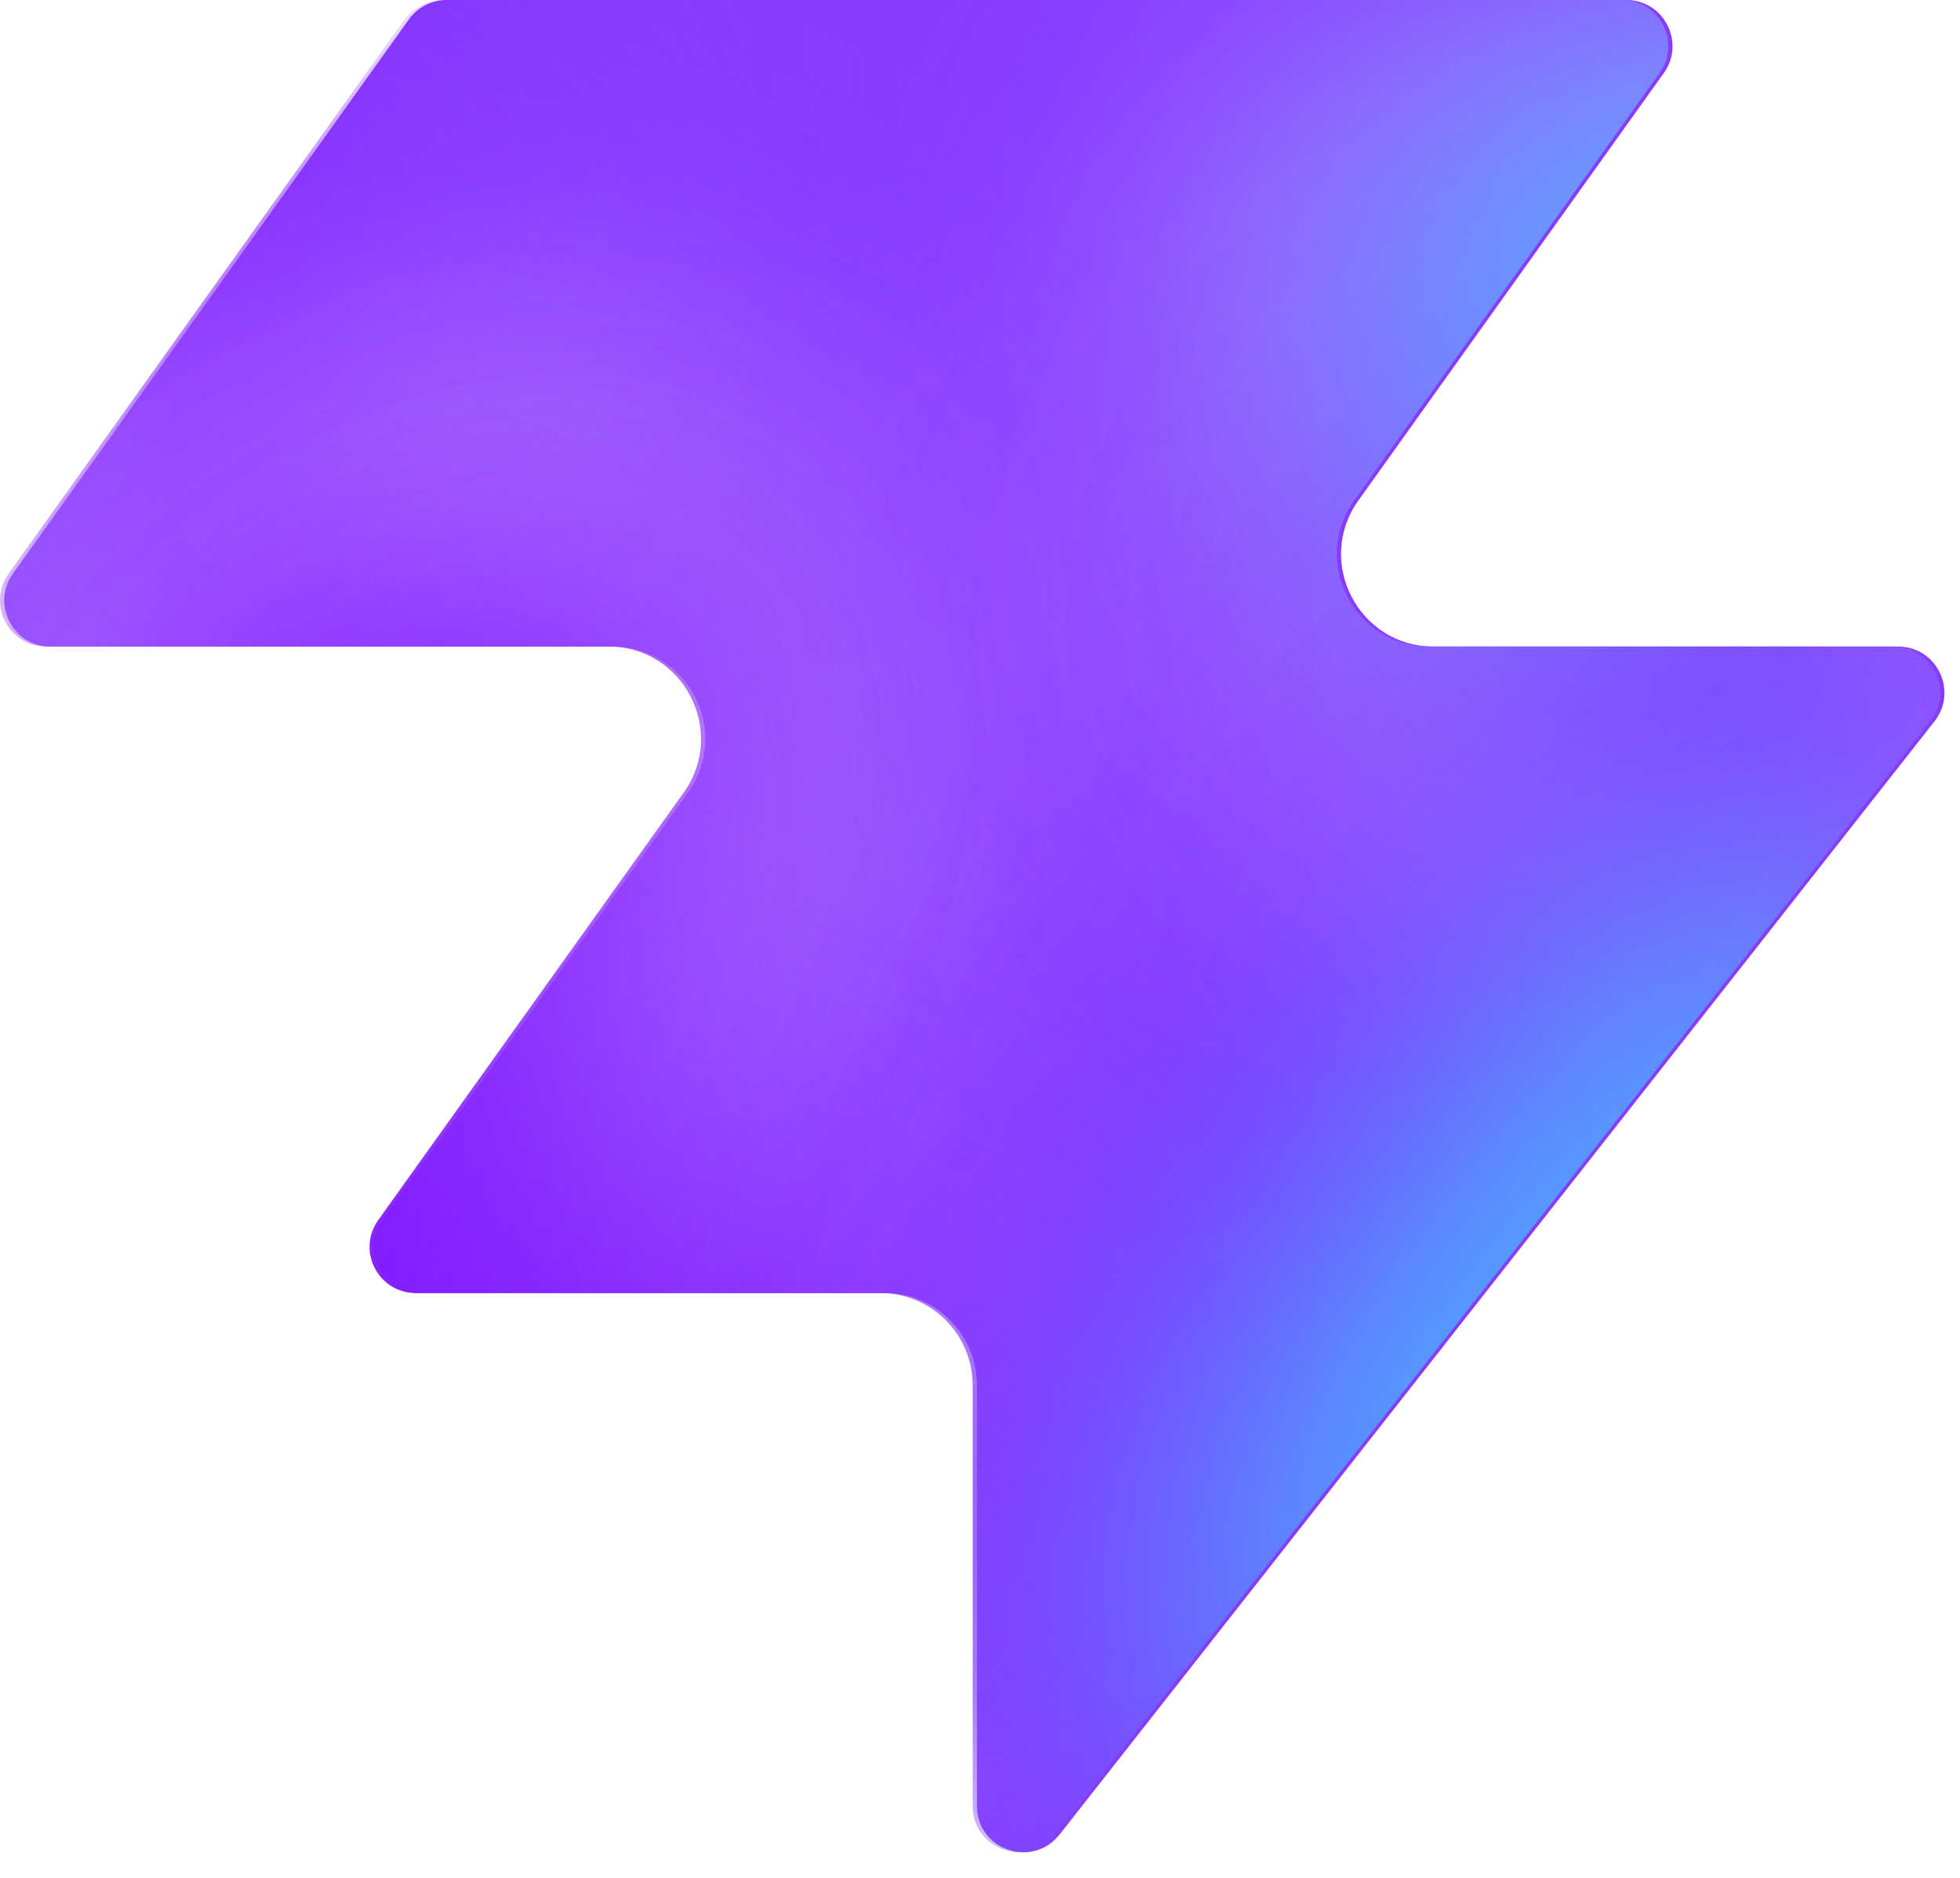
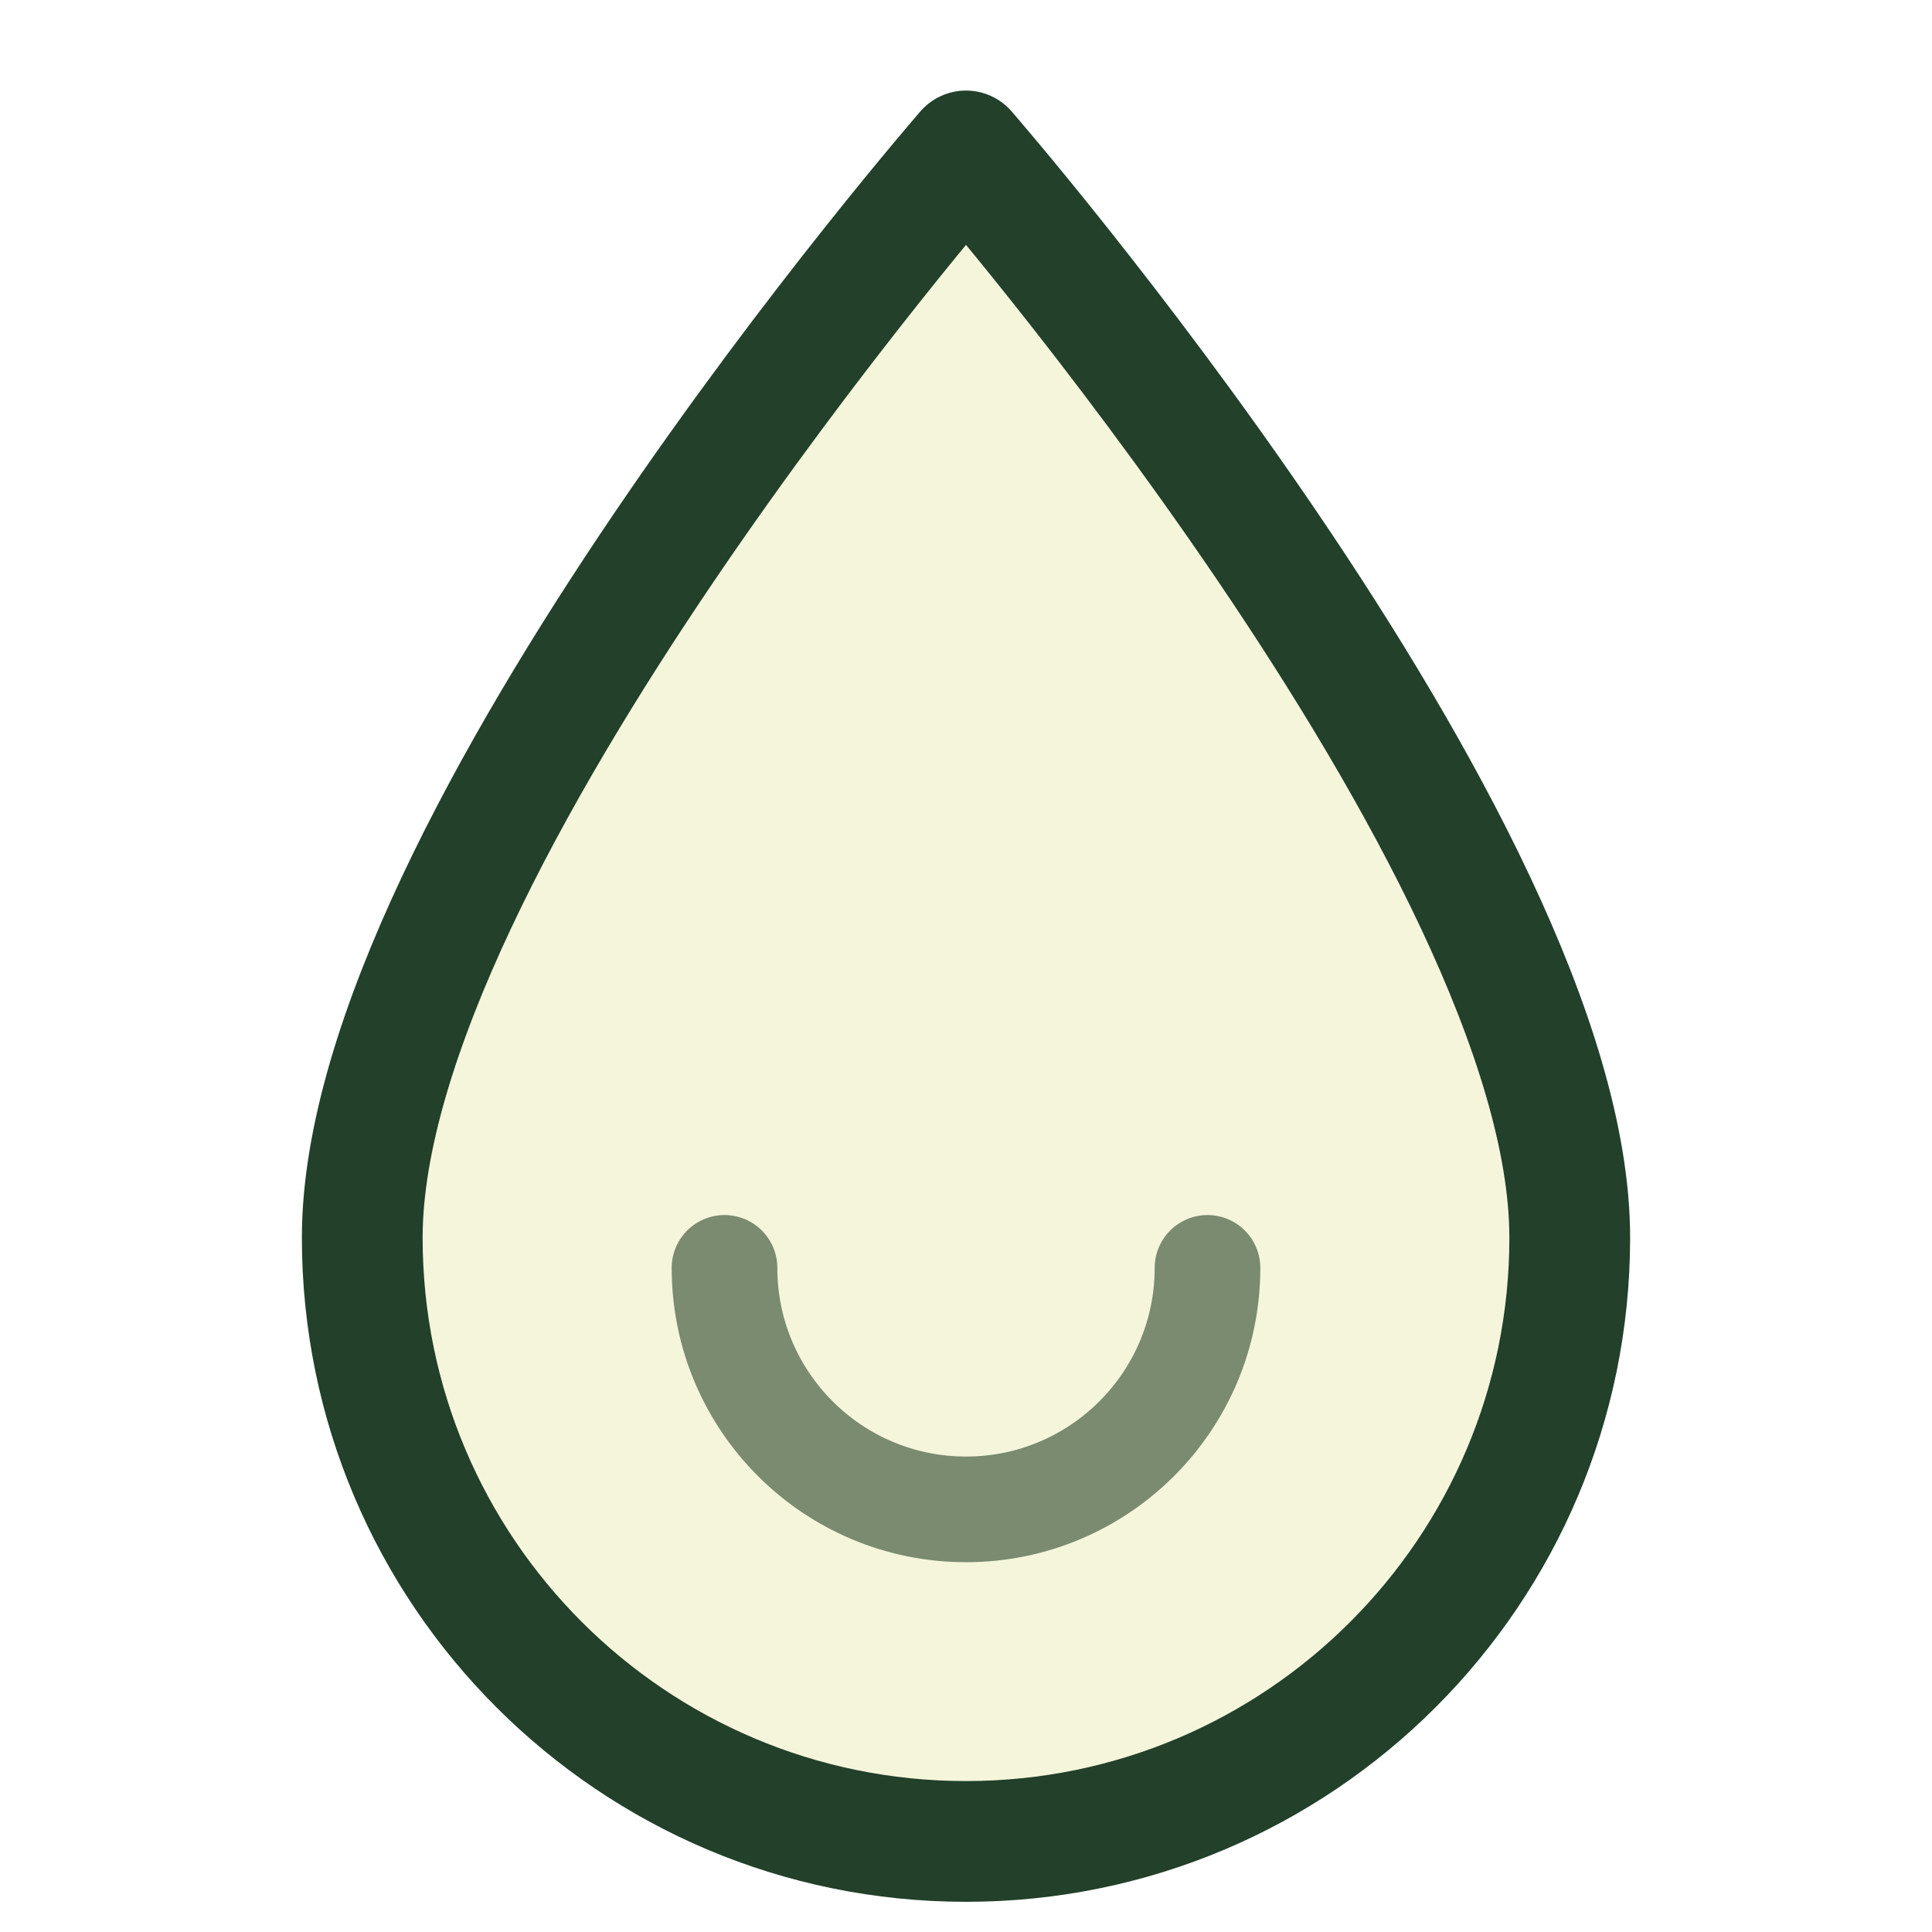
- <svg xmlns="http://www.w3.org/2000/svg" width="48" height="46" fill="none" viewBox="0 0 48 46">
-   <path fill="#863bff" d="M25.946 44.938c-.664.845-2.021.375-2.021-.698V33.937a2.26 2.26 0 0 0-2.262-2.262H10.287c-.92 0-1.456-1.04-.92-1.788l7.48-10.471c1.07-1.497 0-3.578-1.842-3.578H1.237c-.92 0-1.456-1.04-.92-1.788L10.013.474c.214-.297.556-.474.92-.474h28.894c.92 0 1.456 1.04.92 1.788l-7.48 10.471c-1.07 1.498 0 3.579 1.842 3.579h11.377c.943 0 1.473 1.088.89 1.83L25.947 44.94z" style="fill:#863bff;fill:color(display-p3 .525 .23 1);fill-opacity:1" />
-   <mask id="a" width="48" height="46" x="0" y="0" maskUnits="userSpaceOnUse" style="mask-type:alpha">
-     <path fill="#000" d="M25.842 44.938c-.664.844-2.021.375-2.021-.698V33.937a2.26 2.26 0 0 0-2.262-2.262H10.183c-.92 0-1.456-1.04-.92-1.788l7.48-10.471c1.07-1.498 0-3.579-1.842-3.579H1.133c-.92 0-1.456-1.04-.92-1.787L9.91.473c.214-.297.556-.474.92-.474h28.894c.92 0 1.456 1.04.92 1.788l-7.48 10.471c-1.07 1.498 0 3.578 1.842 3.578h11.377c.943 0 1.473 1.088.89 1.832L25.843 44.94z" style="fill:#000;fill-opacity:1" />
-   </mask>
-   <g mask="url(#a)">
-     <g filter="url(#b)">
-       <ellipse cx="5.508" cy="14.704" fill="#ede6ff" rx="5.508" ry="14.704" style="fill:#ede6ff;fill:color(display-p3 .927 .903 1);fill-opacity:1" transform="matrix(.00324 1 1 -.00324 -4.47 31.516)" />
-     </g>
-     <g filter="url(#c)">
-       <ellipse cx="10.399" cy="29.851" fill="#ede6ff" rx="10.399" ry="29.851" style="fill:#ede6ff;fill:color(display-p3 .927 .903 1);fill-opacity:1" transform="matrix(.00324 1 1 -.00324 -39.328 7.883)" />
-     </g>
-     <g filter="url(#d)">
-       <ellipse cx="5.508" cy="30.487" fill="#7e14ff" rx="5.508" ry="30.487" style="fill:#7e14ff;fill:color(display-p3 .492 .077 1);fill-opacity:1" transform="rotate(89.814 -25.913 -14.639)scale(1 -1)" />
-     </g>
-     <g filter="url(#e)">
-       <ellipse cx="5.508" cy="30.599" fill="#7e14ff" rx="5.508" ry="30.599" style="fill:#7e14ff;fill:color(display-p3 .492 .077 1);fill-opacity:1" transform="rotate(89.814 -32.644 -3.334)scale(1 -1)" />
-     </g>
-     <g filter="url(#f)">
-       <ellipse cx="5.508" cy="30.599" fill="#7e14ff" rx="5.508" ry="30.599" style="fill:#7e14ff;fill:color(display-p3 .492 .077 1);fill-opacity:1" transform="matrix(.00324 1 1 -.00324 -34.34 30.47)" />
-     </g>
-     <g filter="url(#g)">
-       <ellipse cx="14.072" cy="22.078" fill="#ede6ff" rx="14.072" ry="22.078" style="fill:#ede6ff;fill:color(display-p3 .927 .903 1);fill-opacity:1" transform="rotate(93.35 24.506 48.493)scale(-1 1)" />
-     </g>
-     <g filter="url(#h)">
-       <ellipse cx="3.47" cy="21.501" fill="#7e14ff" rx="3.47" ry="21.501" style="fill:#7e14ff;fill:color(display-p3 .492 .077 1);fill-opacity:1" transform="rotate(89.009 28.708 47.59)scale(-1 1)" />
-     </g>
-     <g filter="url(#i)">
-       <ellipse cx="3.47" cy="21.501" fill="#7e14ff" rx="3.47" ry="21.501" style="fill:#7e14ff;fill:color(display-p3 .492 .077 1);fill-opacity:1" transform="rotate(89.009 28.708 47.59)scale(-1 1)" />
-     </g>
-     <g filter="url(#j)">
-       <ellipse cx=".387" cy="8.972" fill="#7e14ff" rx="4.407" ry="29.108" style="fill:#7e14ff;fill:color(display-p3 .492 .077 1);fill-opacity:1" transform="rotate(39.51 .387 8.972)" />
-     </g>
-     <g filter="url(#k)">
-       <ellipse cx="47.523" cy="-6.092" fill="#7e14ff" rx="4.407" ry="29.108" style="fill:#7e14ff;fill:color(display-p3 .492 .077 1);fill-opacity:1" transform="rotate(37.892 47.523 -6.092)" />
-     </g>
-     <g filter="url(#l)">
-       <ellipse cx="41.412" cy="6.333" fill="#47bfff" rx="5.971" ry="9.665" style="fill:#47bfff;fill:color(display-p3 .28 .748 1);fill-opacity:1" transform="rotate(37.892 41.412 6.333)" />
-     </g>
-     <g filter="url(#m)">
-       <ellipse cx="-1.879" cy="38.332" fill="#7e14ff" rx="4.407" ry="29.108" style="fill:#7e14ff;fill:color(display-p3 .492 .077 1);fill-opacity:1" transform="rotate(37.892 -1.88 38.332)" />
-     </g>
-     <g filter="url(#n)">
-       <ellipse cx="-1.879" cy="38.332" fill="#7e14ff" rx="4.407" ry="29.108" style="fill:#7e14ff;fill:color(display-p3 .492 .077 1);fill-opacity:1" transform="rotate(37.892 -1.88 38.332)" />
-     </g>
-     <g filter="url(#o)">
-       <ellipse cx="35.651" cy="29.907" fill="#7e14ff" rx="4.407" ry="29.108" style="fill:#7e14ff;fill:color(display-p3 .492 .077 1);fill-opacity:1" transform="rotate(37.892 35.651 29.907)" />
-     </g>
-     <g filter="url(#p)">
-       <ellipse cx="38.418" cy="32.4" fill="#47bfff" rx="5.971" ry="15.297" style="fill:#47bfff;fill:color(display-p3 .28 .748 1);fill-opacity:1" transform="rotate(37.892 38.418 32.4)" />
-     </g>
-   </g>
-   <defs>
-     <filter id="b" width="60.045" height="41.654" x="-19.77" y="16.149" color-interpolation-filters="sRGB" filterUnits="userSpaceOnUse">
-       <feFlood flood-opacity="0" result="BackgroundImageFix" />
-       <feBlend in="SourceGraphic" in2="BackgroundImageFix" result="shape" />
-       <feGaussianBlur result="effect1_foregroundBlur_2002_17158" stdDeviation="7.659" />
-     </filter>
-     <filter id="c" width="90.34" height="51.437" x="-54.613" y="-7.533" color-interpolation-filters="sRGB" filterUnits="userSpaceOnUse">
-       <feFlood flood-opacity="0" result="BackgroundImageFix" />
-       <feBlend in="SourceGraphic" in2="BackgroundImageFix" result="shape" />
-       <feGaussianBlur result="effect1_foregroundBlur_2002_17158" stdDeviation="7.659" />
-     </filter>
-     <filter id="d" width="79.355" height="29.4" x="-49.64" y="2.03" color-interpolation-filters="sRGB" filterUnits="userSpaceOnUse">
-       <feFlood flood-opacity="0" result="BackgroundImageFix" />
-       <feBlend in="SourceGraphic" in2="BackgroundImageFix" result="shape" />
-       <feGaussianBlur result="effect1_foregroundBlur_2002_17158" stdDeviation="4.596" />
-     </filter>
-     <filter id="e" width="79.579" height="29.4" x="-45.045" y="20.029" color-interpolation-filters="sRGB" filterUnits="userSpaceOnUse">
-       <feFlood flood-opacity="0" result="BackgroundImageFix" />
-       <feBlend in="SourceGraphic" in2="BackgroundImageFix" result="shape" />
-       <feGaussianBlur result="effect1_foregroundBlur_2002_17158" stdDeviation="4.596" />
-     </filter>
-     <filter id="f" width="79.579" height="29.4" x="-43.513" y="21.178" color-interpolation-filters="sRGB" filterUnits="userSpaceOnUse">
-       <feFlood flood-opacity="0" result="BackgroundImageFix" />
-       <feBlend in="SourceGraphic" in2="BackgroundImageFix" result="shape" />
-       <feGaussianBlur result="effect1_foregroundBlur_2002_17158" stdDeviation="4.596" />
-     </filter>
-     <filter id="g" width="74.749" height="58.852" x="15.756" y="-17.901" color-interpolation-filters="sRGB" filterUnits="userSpaceOnUse">
-       <feFlood flood-opacity="0" result="BackgroundImageFix" />
-       <feBlend in="SourceGraphic" in2="BackgroundImageFix" result="shape" />
-       <feGaussianBlur result="effect1_foregroundBlur_2002_17158" stdDeviation="7.659" />
-     </filter>
-     <filter id="h" width="61.377" height="25.362" x="23.548" y="2.284" color-interpolation-filters="sRGB" filterUnits="userSpaceOnUse">
-       <feFlood flood-opacity="0" result="BackgroundImageFix" />
-       <feBlend in="SourceGraphic" in2="BackgroundImageFix" result="shape" />
-       <feGaussianBlur result="effect1_foregroundBlur_2002_17158" stdDeviation="4.596" />
-     </filter>
-     <filter id="i" width="61.377" height="25.362" x="23.548" y="2.284" color-interpolation-filters="sRGB" filterUnits="userSpaceOnUse">
-       <feFlood flood-opacity="0" result="BackgroundImageFix" />
-       <feBlend in="SourceGraphic" in2="BackgroundImageFix" result="shape" />
-       <feGaussianBlur result="effect1_foregroundBlur_2002_17158" stdDeviation="4.596" />
-     </filter>
-     <filter id="j" width="56.045" height="63.649" x="-27.636" y="-22.853" color-interpolation-filters="sRGB" filterUnits="userSpaceOnUse">
-       <feFlood flood-opacity="0" result="BackgroundImageFix" />
-       <feBlend in="SourceGraphic" in2="BackgroundImageFix" result="shape" />
-       <feGaussianBlur result="effect1_foregroundBlur_2002_17158" stdDeviation="4.596" />
-     </filter>
-     <filter id="k" width="54.814" height="64.646" x="20.116" y="-38.415" color-interpolation-filters="sRGB" filterUnits="userSpaceOnUse">
-       <feFlood flood-opacity="0" result="BackgroundImageFix" />
-       <feBlend in="SourceGraphic" in2="BackgroundImageFix" result="shape" />
-       <feGaussianBlur result="effect1_foregroundBlur_2002_17158" stdDeviation="4.596" />
-     </filter>
-     <filter id="l" width="33.541" height="35.313" x="24.641" y="-11.323" color-interpolation-filters="sRGB" filterUnits="userSpaceOnUse">
-       <feFlood flood-opacity="0" result="BackgroundImageFix" />
-       <feBlend in="SourceGraphic" in2="BackgroundImageFix" result="shape" />
-       <feGaussianBlur result="effect1_foregroundBlur_2002_17158" stdDeviation="4.596" />
-     </filter>
-     <filter id="m" width="54.814" height="64.646" x="-29.286" y="6.009" color-interpolation-filters="sRGB" filterUnits="userSpaceOnUse">
-       <feFlood flood-opacity="0" result="BackgroundImageFix" />
-       <feBlend in="SourceGraphic" in2="BackgroundImageFix" result="shape" />
-       <feGaussianBlur result="effect1_foregroundBlur_2002_17158" stdDeviation="4.596" />
-     </filter>
-     <filter id="n" width="54.814" height="64.646" x="-29.286" y="6.009" color-interpolation-filters="sRGB" filterUnits="userSpaceOnUse">
-       <feFlood flood-opacity="0" result="BackgroundImageFix" />
-       <feBlend in="SourceGraphic" in2="BackgroundImageFix" result="shape" />
-       <feGaussianBlur result="effect1_foregroundBlur_2002_17158" stdDeviation="4.596" />
-     </filter>
-     <filter id="o" width="54.814" height="64.646" x="8.244" y="-2.416" color-interpolation-filters="sRGB" filterUnits="userSpaceOnUse">
-       <feFlood flood-opacity="0" result="BackgroundImageFix" />
-       <feBlend in="SourceGraphic" in2="BackgroundImageFix" result="shape" />
-       <feGaussianBlur result="effect1_foregroundBlur_2002_17158" stdDeviation="4.596" />
-     </filter>
-     <filter id="p" width="39.409" height="43.623" x="18.713" y="10.588" color-interpolation-filters="sRGB" filterUnits="userSpaceOnUse">
-       <feFlood flood-opacity="0" result="BackgroundImageFix" />
-       <feBlend in="SourceGraphic" in2="BackgroundImageFix" result="shape" />
-       <feGaussianBlur result="effect1_foregroundBlur_2002_17158" stdDeviation="4.596" />
-     </filter>
-   </defs>
+ <svg xmlns="http://www.w3.org/2000/svg" viewBox="0 0 64 64">
+   <path d="M32 5C32 5 12 28 12 41a20 20 0 0 0 40 0C52 28 32 5 32 5Z" fill="#f5f5dc" stroke="#22402a" stroke-width="4" stroke-linejoin="round" />
+   <path d="M24 42a8 8 0 0 0 16 0" fill="none" stroke="#7a8b6f" stroke-width="3.5" stroke-linecap="round" />
</svg>
